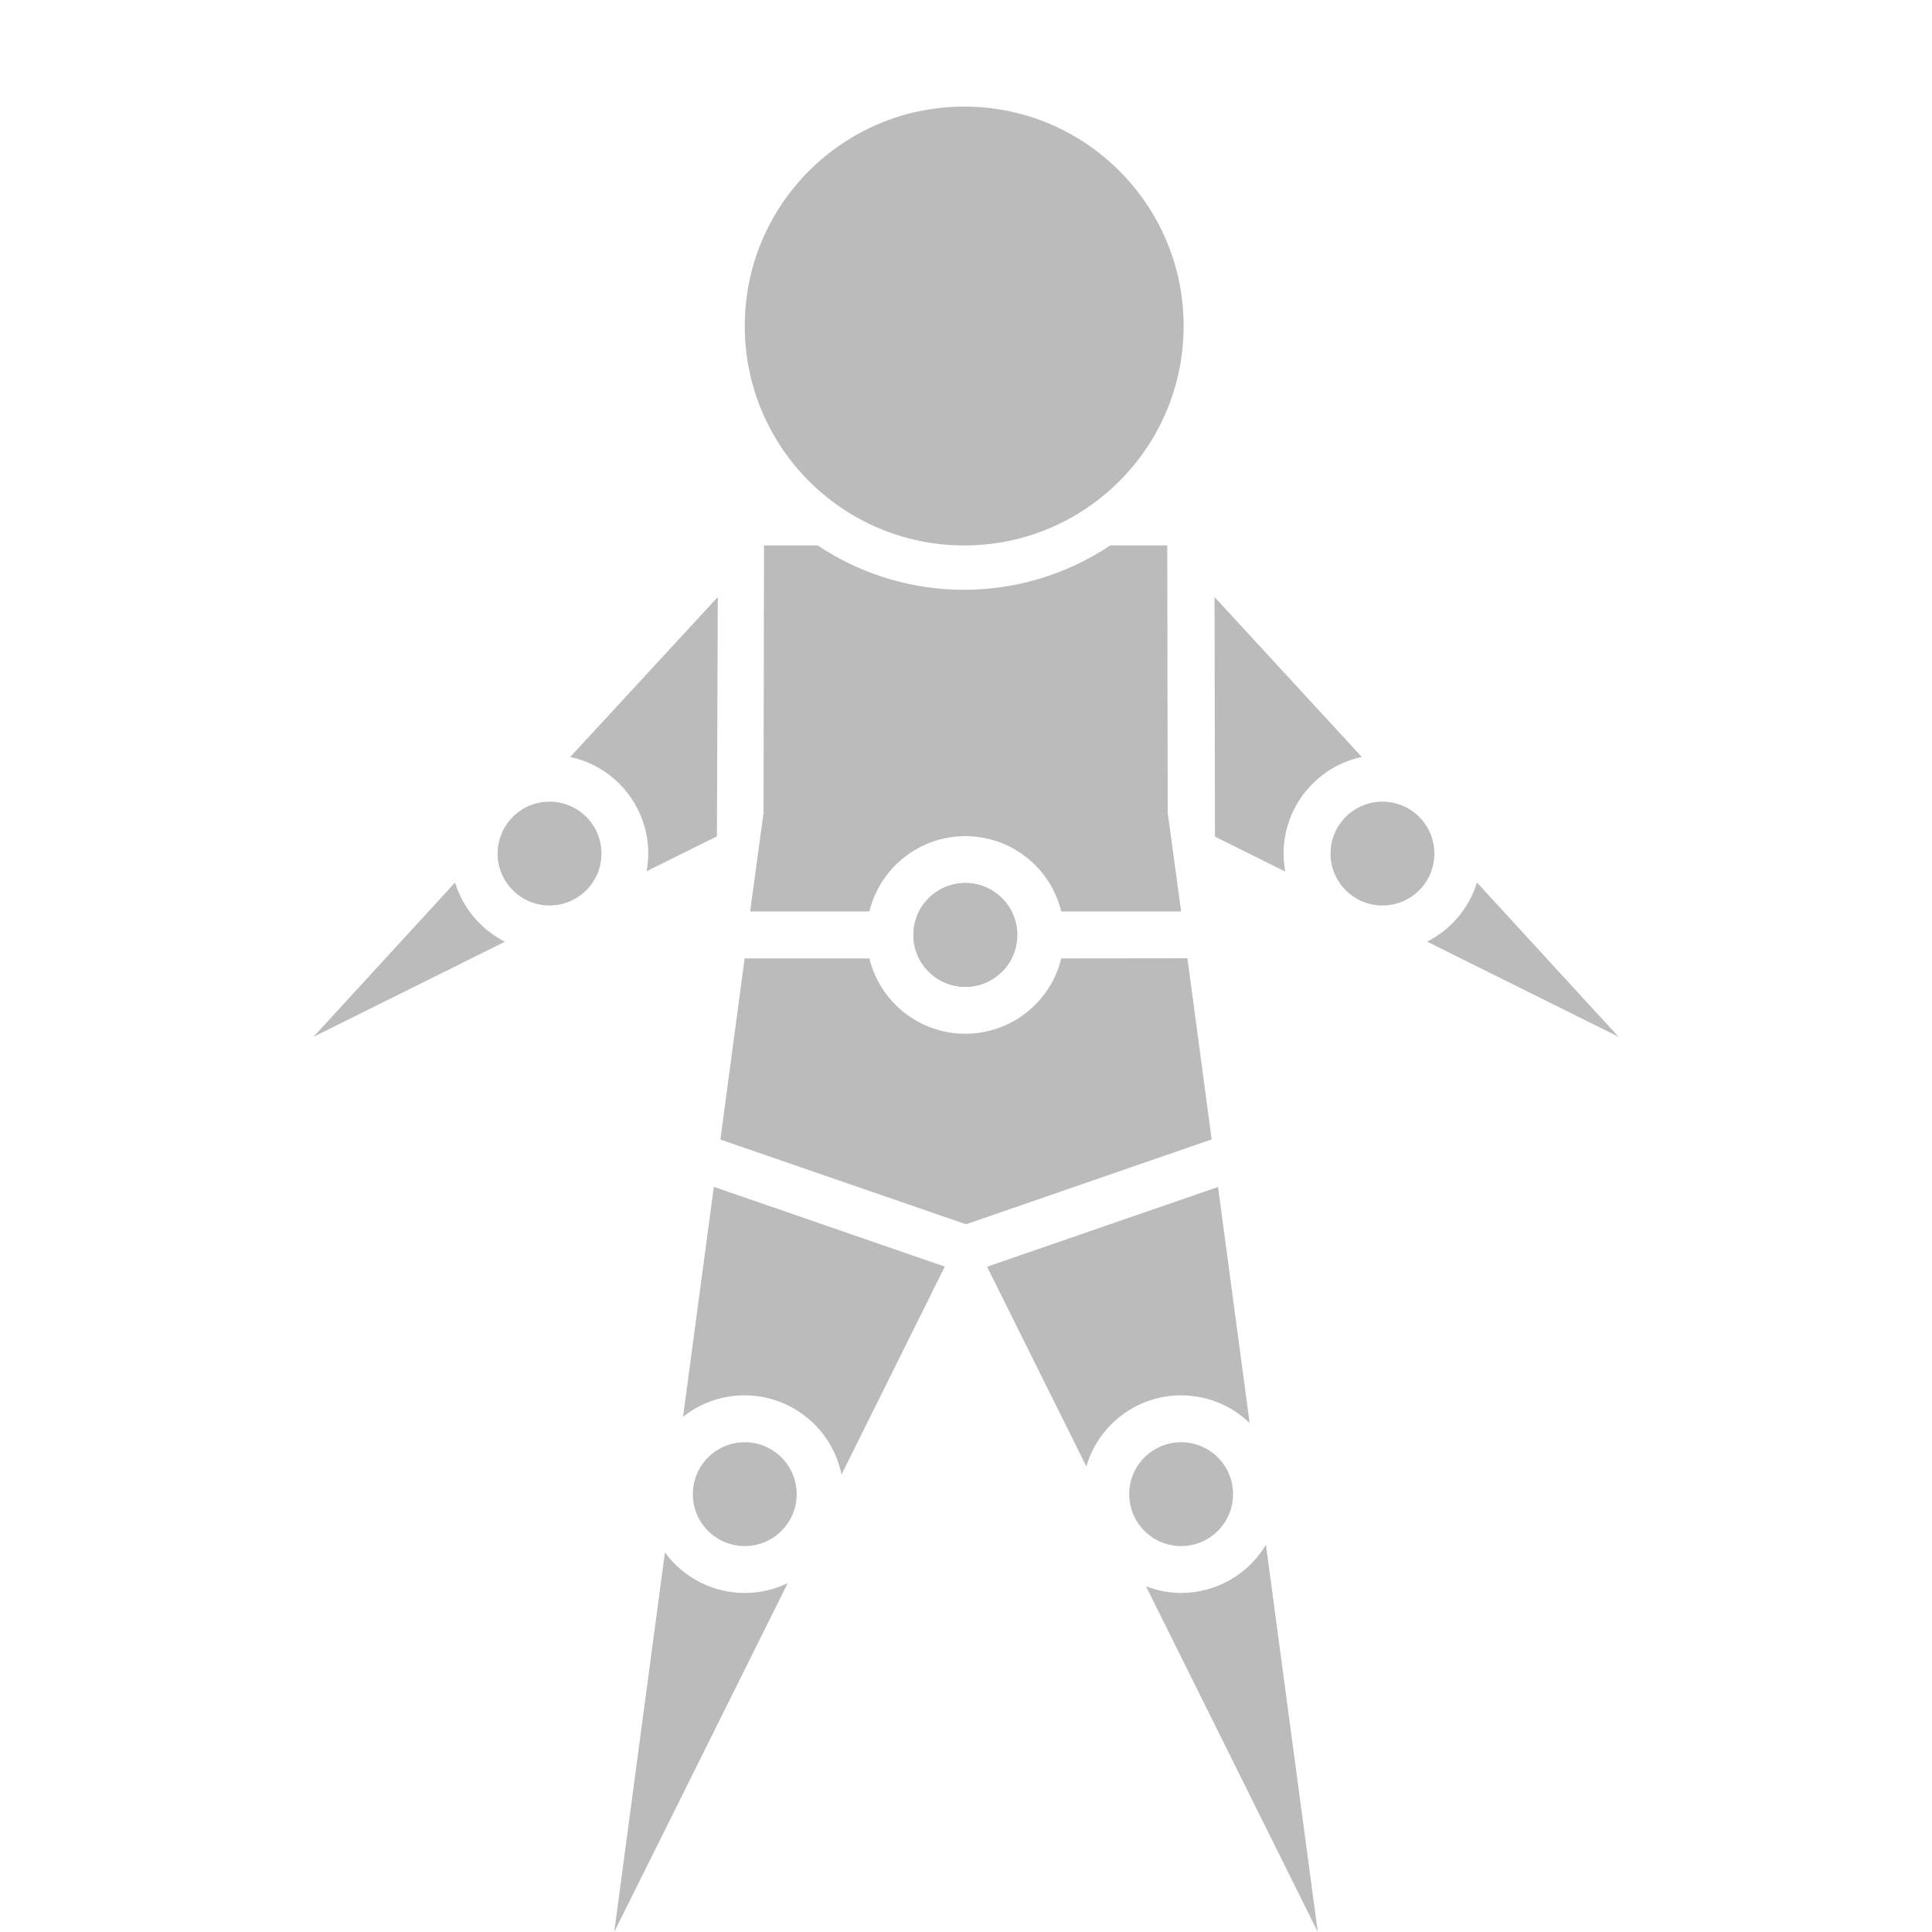
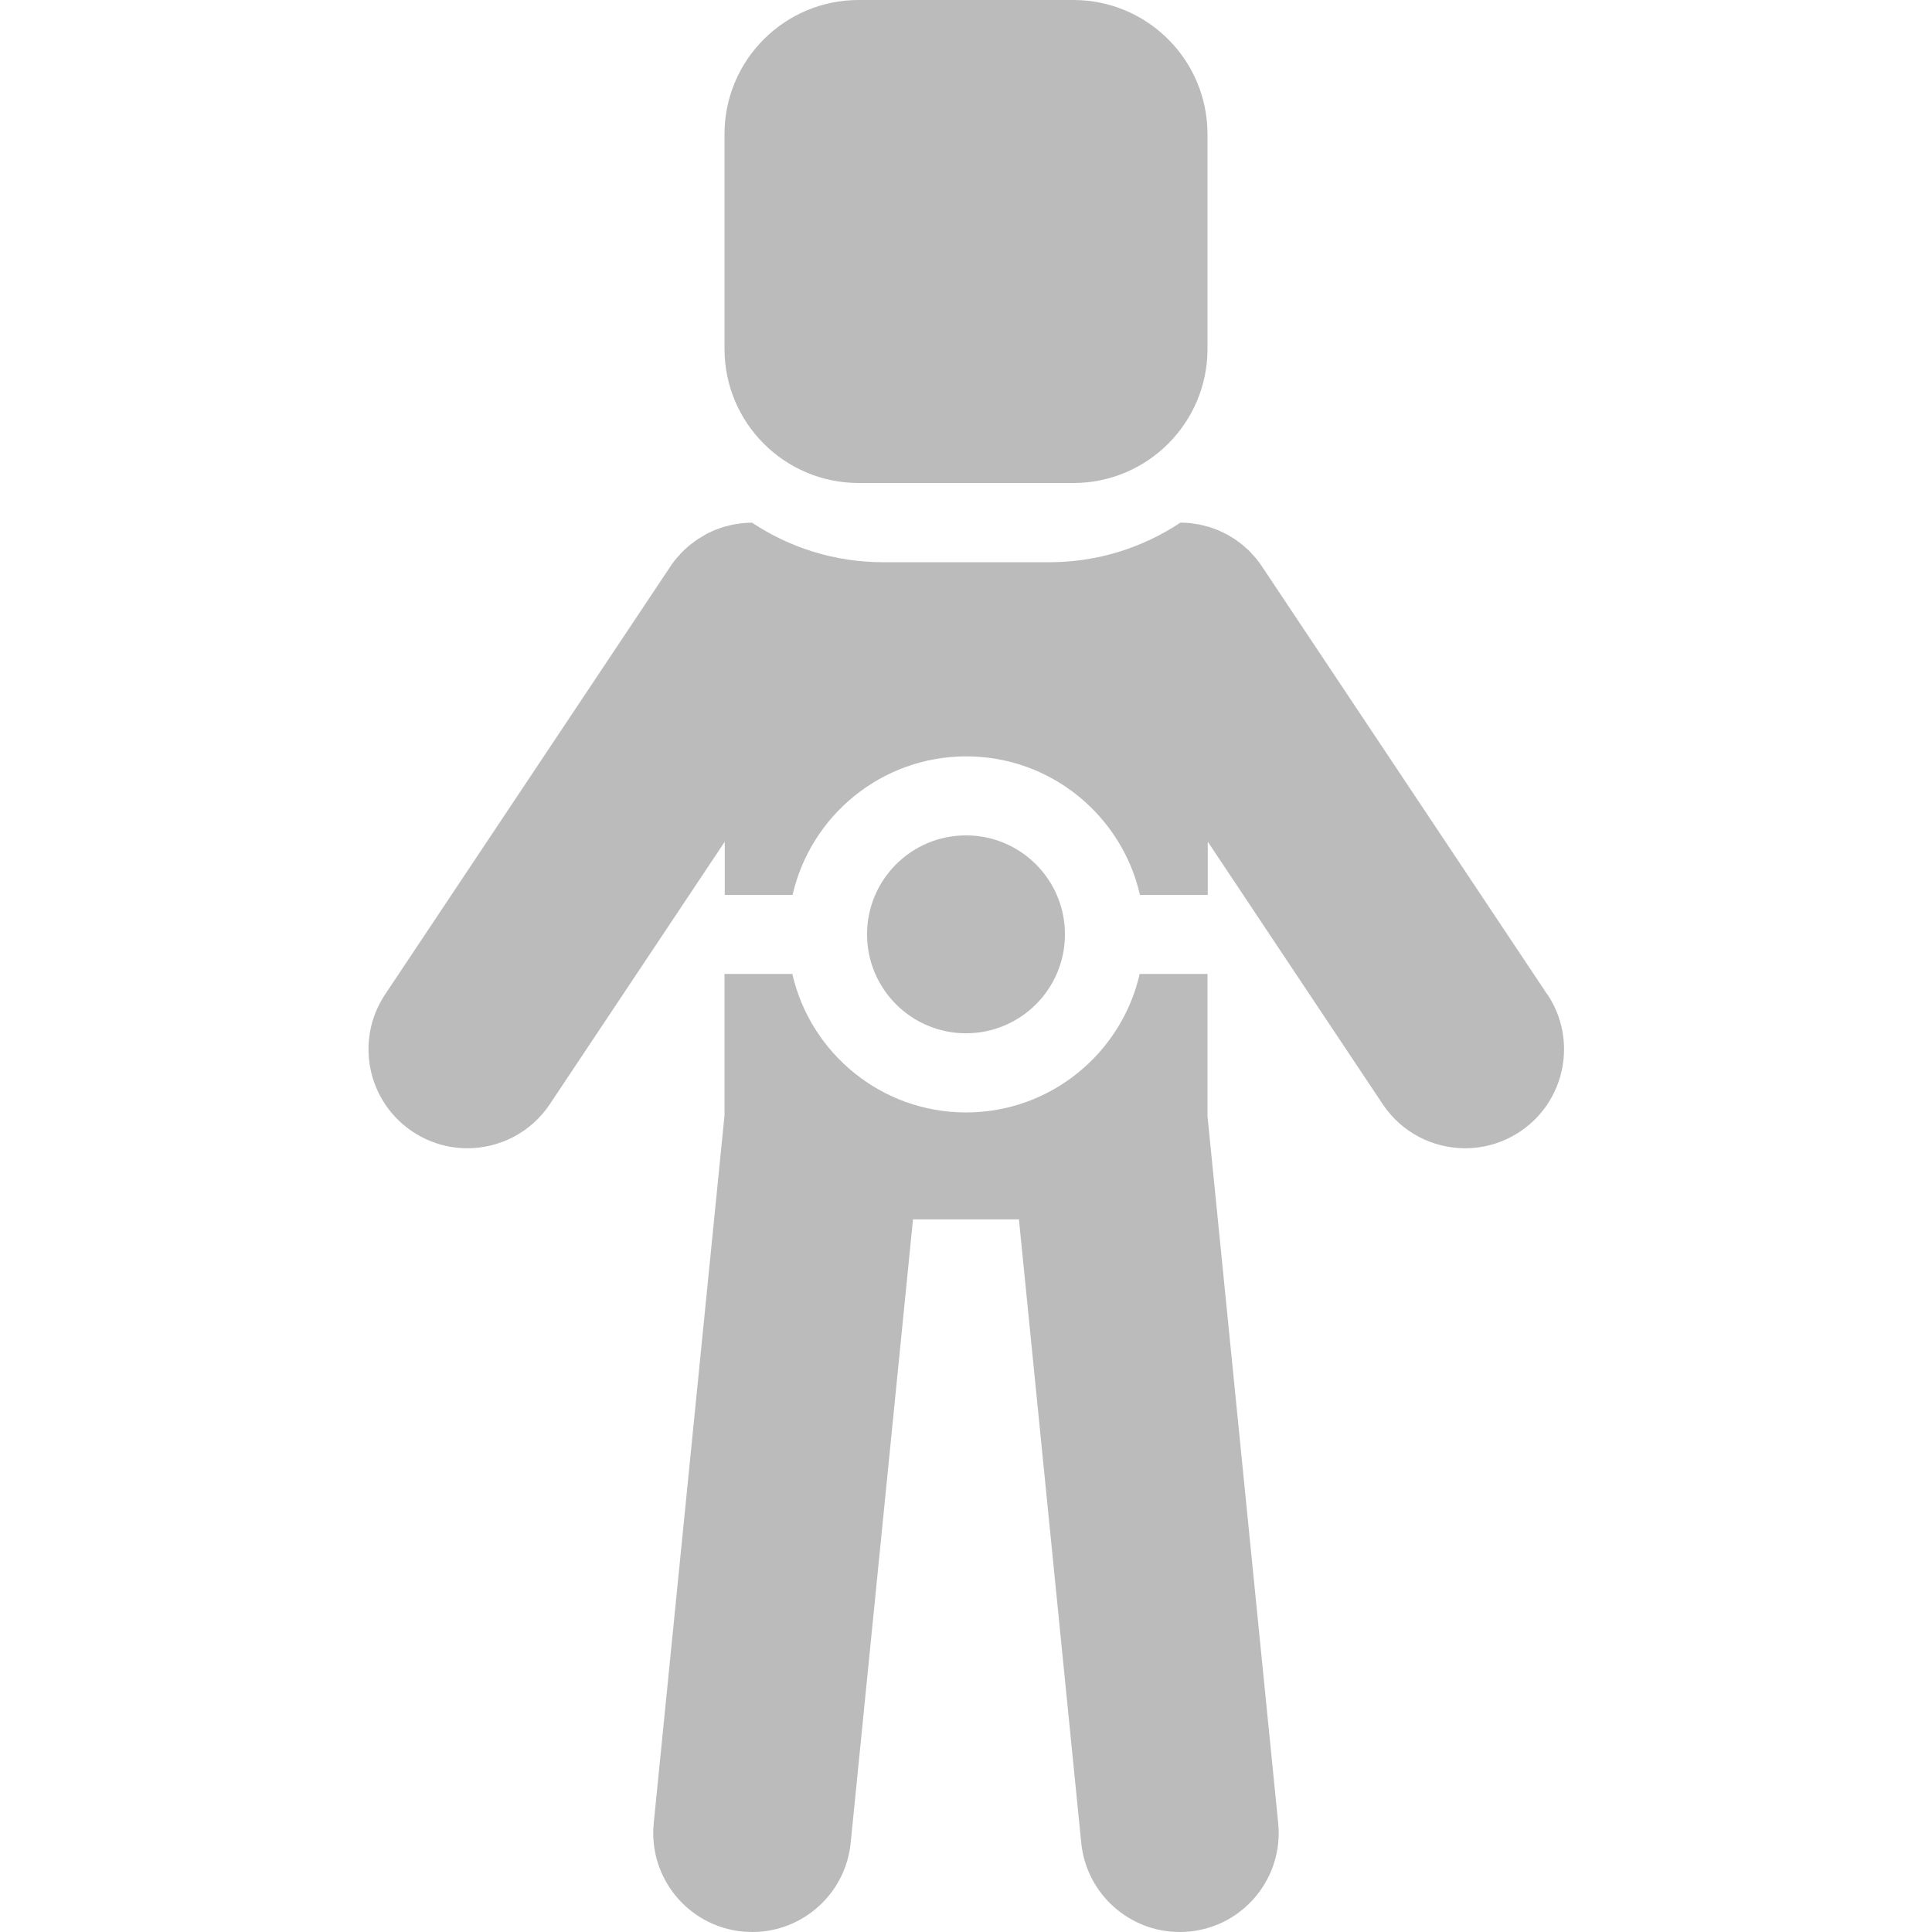
<svg xmlns="http://www.w3.org/2000/svg" viewBox="0 0 288 288">
  <defs>
    <style>.cls-1{fill:none;}.cls-2{fill:#bbb;}</style>
  </defs>
  <g id="Border">
    <rect class="cls-1" width="288" height="288" />
  </g>
  <g id="Synthient">
-     <circle class="cls-2" cx="81.92" cy="127.24" r="7.74" />
-     <circle class="cls-2" cx="206.08" cy="127.24" r="7.74" />
-     <path class="cls-2" d="M191.34,127.24A14.75,14.75,0,0,1,203,112.84L181.05,89l.06,35.72,10.48,5.2A15.13,15.13,0,0,1,191.34,127.24Z" />
-     <path class="cls-2" d="M85,112.84a14.75,14.75,0,0,1,11.64,14.4,15.13,15.13,0,0,1-.25,2.63l10.48-5.2L107,89Z" />
-     <path class="cls-2" d="M67.83,131.56l-21.1,23,28.54-14.18A14.77,14.77,0,0,1,67.83,131.56Z" />
-     <path class="cls-2" d="M111,237.46a14.7,14.7,0,0,1-11.88-6.05L91.56,288l25.86-52A14.61,14.61,0,0,1,111,237.46Z" />
-     <path class="cls-2" d="M111,208a14.76,14.76,0,0,1,14.44,11.81l15.4-31-34.43-11.89-4.59,34.29A14.63,14.63,0,0,1,111,208Z" />
-     <circle class="cls-2" cx="111.02" cy="222.73" r="7.74" />
-     <circle class="cls-2" cx="143.73" cy="48.6" r="32.71" />
-     <path class="cls-2" d="M188.71,230.27a14.73,14.73,0,0,1-12.64,7.19,14.48,14.48,0,0,1-5.24-1L196.44,288Z" />
-     <circle class="cls-2" cx="176.07" cy="222.73" r="7.74" />
-     <path class="cls-2" d="M176.07,208a14.69,14.69,0,0,1,10.21,4.13l-4.71-35.19-34.43,11.89,14.8,29.77A14.74,14.74,0,0,1,176.07,208Z" />
-     <circle class="cls-2" cx="143.9" cy="139.37" r="7.74" />
-     <circle class="cls-2" cx="143.9" cy="139.37" r="7.74" />
-     <path class="cls-2" d="M129.6,135.87a14.72,14.72,0,0,1,28.6,0h17.87l-2-14.68L174,81.31h-8.51a39.25,39.25,0,0,1-43.6,0h-8l-.07,39.88-2,14.68Z" />
-     <path class="cls-2" d="M158.2,142.87a14.72,14.72,0,0,1-28.6,0H111l-3.61,27L144,182.5l36.62-12.65-3.61-27Z" />
-     <path class="cls-2" d="M220.17,131.56a14.77,14.77,0,0,1-7.44,8.81l28.54,14.18Z" />
+     <g>
+       <path class="cls-2" d="M180,166.28v-21.1h-10.11c-2.69,11.81-13.27,20.65-25.89,20.65s-23.2-8.84-25.89-20.65h-10.11v21.1l-10.55,105.5c-.81,8.11,5.1,15.34,13.21,16.15,.5,.05,.99,.07,1.49,.07,7.49,0,13.9-5.68,14.66-13.29l9.29-92.94h15.79l9.29,92.94c.76,7.61,7.18,13.29,14.66,13.29,.49,0,.99-.02,1.49-.07,8.11-.81,14.02-8.04,13.21-16.15l-10.55-105.5Z" />
+       <rect class="cls-2" x="108" width="72" height="72" rx="20" ry="20" />
+       <path class="cls-2" d="M230.63,148.21l-42.49-63.74s0,0,0-.01c-.28-.41-.57-.81-.88-1.19-.14-.17-.29-.32-.43-.48-.17-.19-.34-.39-.52-.58-.25-.25-.51-.47-.77-.7-.1-.09-.19-.18-.29-.26-.25-.21-.51-.39-.77-.58-.13-.09-.25-.19-.38-.28-.23-.15-.46-.28-.69-.42-.18-.11-.36-.23-.55-.33-.19-.1-.38-.18-.57-.27-.25-.12-.49-.24-.74-.35-.15-.06-.3-.11-.44-.16-.3-.11-.6-.23-.92-.32-.12-.04-.24-.06-.36-.09-.34-.09-.68-.19-1.03-.26-.2-.04-.41-.06-.61-.09-.27-.04-.53-.09-.8-.12-.47-.05-.95-.07-1.43-.07-5.6,3.72-12.32,5.9-19.54,5.9h-24.78c-7.22,0-13.94-2.18-19.54-5.9-.44,0-.88,.03-1.31,.07-.41,.04-.81,.1-1.22,.17-.1,.02-.21,.03-.31,.05-.38,.08-.75,.18-1.12,.28-.09,.02-.18,.04-.27,.07-.33,.1-.65,.22-.97,.34-.13,.05-.26,.09-.39,.14-.27,.11-.52,.24-.78,.37-.18,.09-.36,.16-.53,.26-.2,.11-.39,.23-.58,.35-.22,.13-.45,.26-.66,.4-.14,.1-.27,.2-.41,.3-.25,.18-.5,.36-.75,.56-.11,.09-.21,.19-.32,.29-.25,.22-.5,.43-.74,.67-.19,.19-.37,.4-.55,.61-.13,.15-.28,.29-.41,.45-.31,.38-.61,.78-.88,1.19,0,0,0,0,0,.01l-42.49,63.74c-4.52,6.78-2.69,15.94,4.09,20.46,2.52,1.68,5.36,2.48,8.17,2.48,4.77,0,9.45-2.31,12.29-6.57l26.08-39.13v7.93h10.11c2.69-11.81,13.27-20.65,25.89-20.65s23.2,8.84,25.89,20.65h10.11v-7.93l26.08,39.13c2.84,4.26,7.52,6.57,12.29,6.57,2.81,0,5.65-.8,8.17-2.48,6.78-4.52,8.61-13.68,4.09-20.46Z" />
+       <circle class="cls-2" cx="144" cy="139.28" r="14.75" />
+     </g>
  </g>
</svg>
